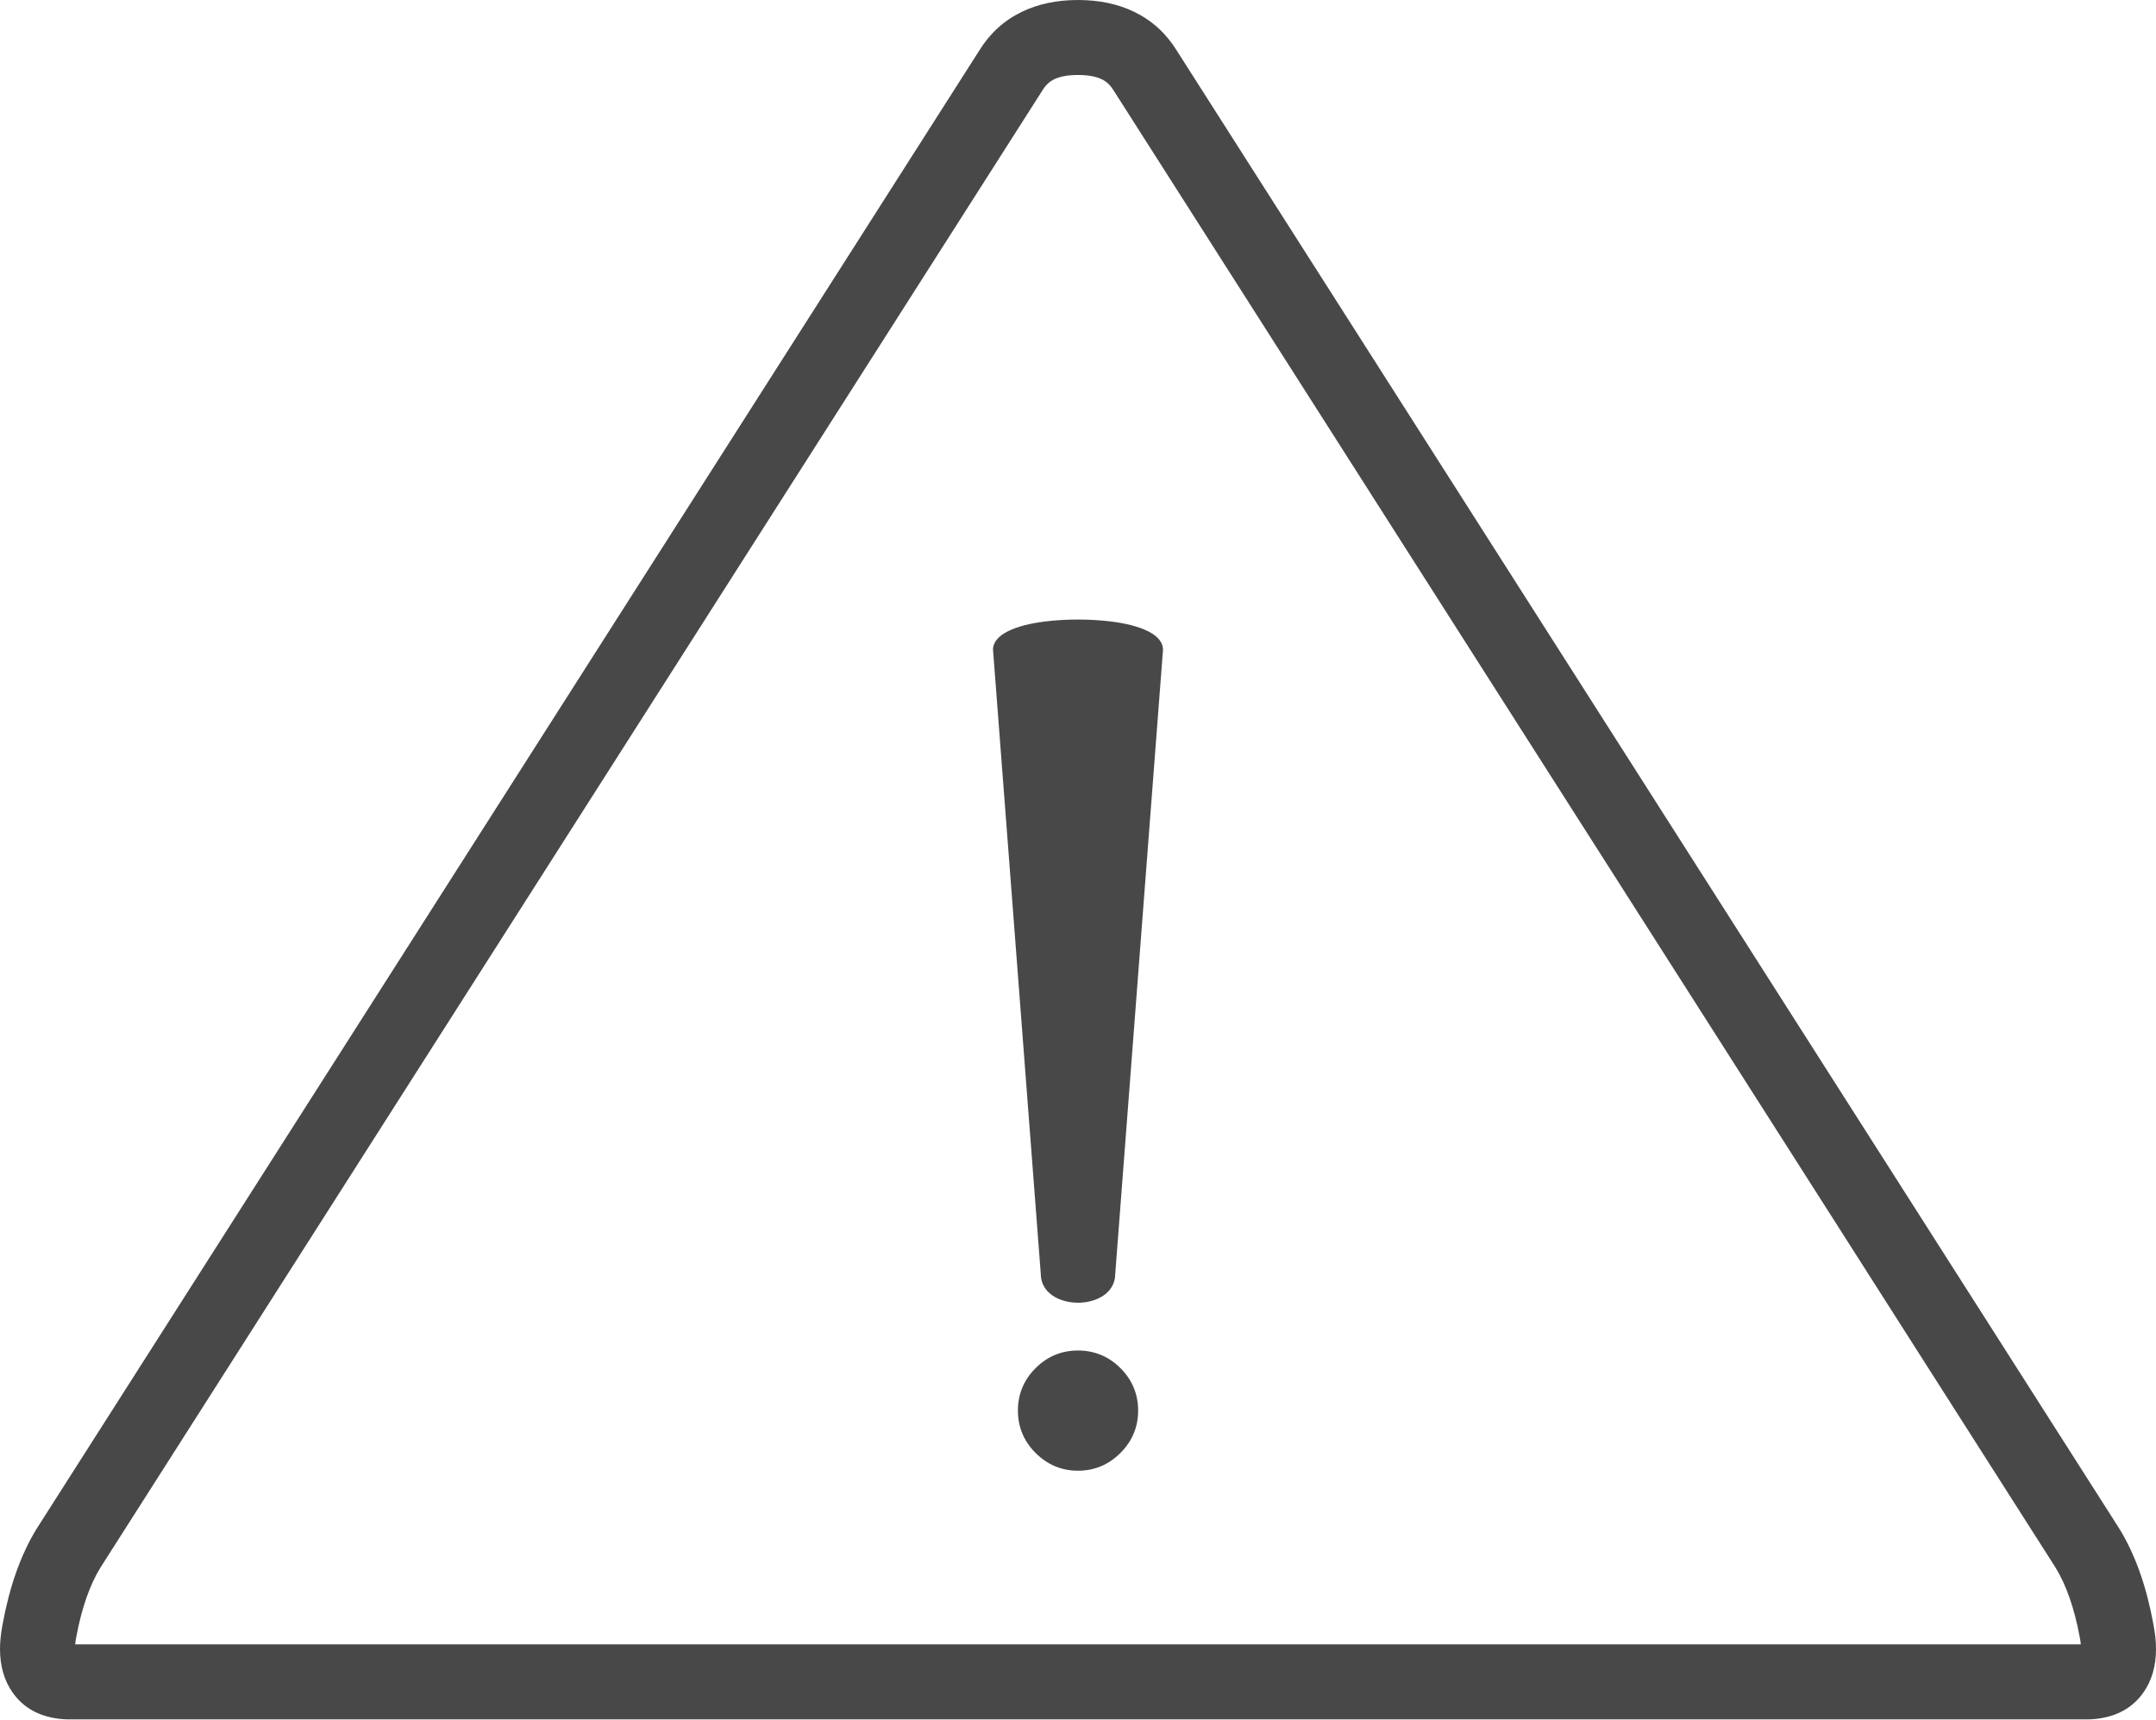
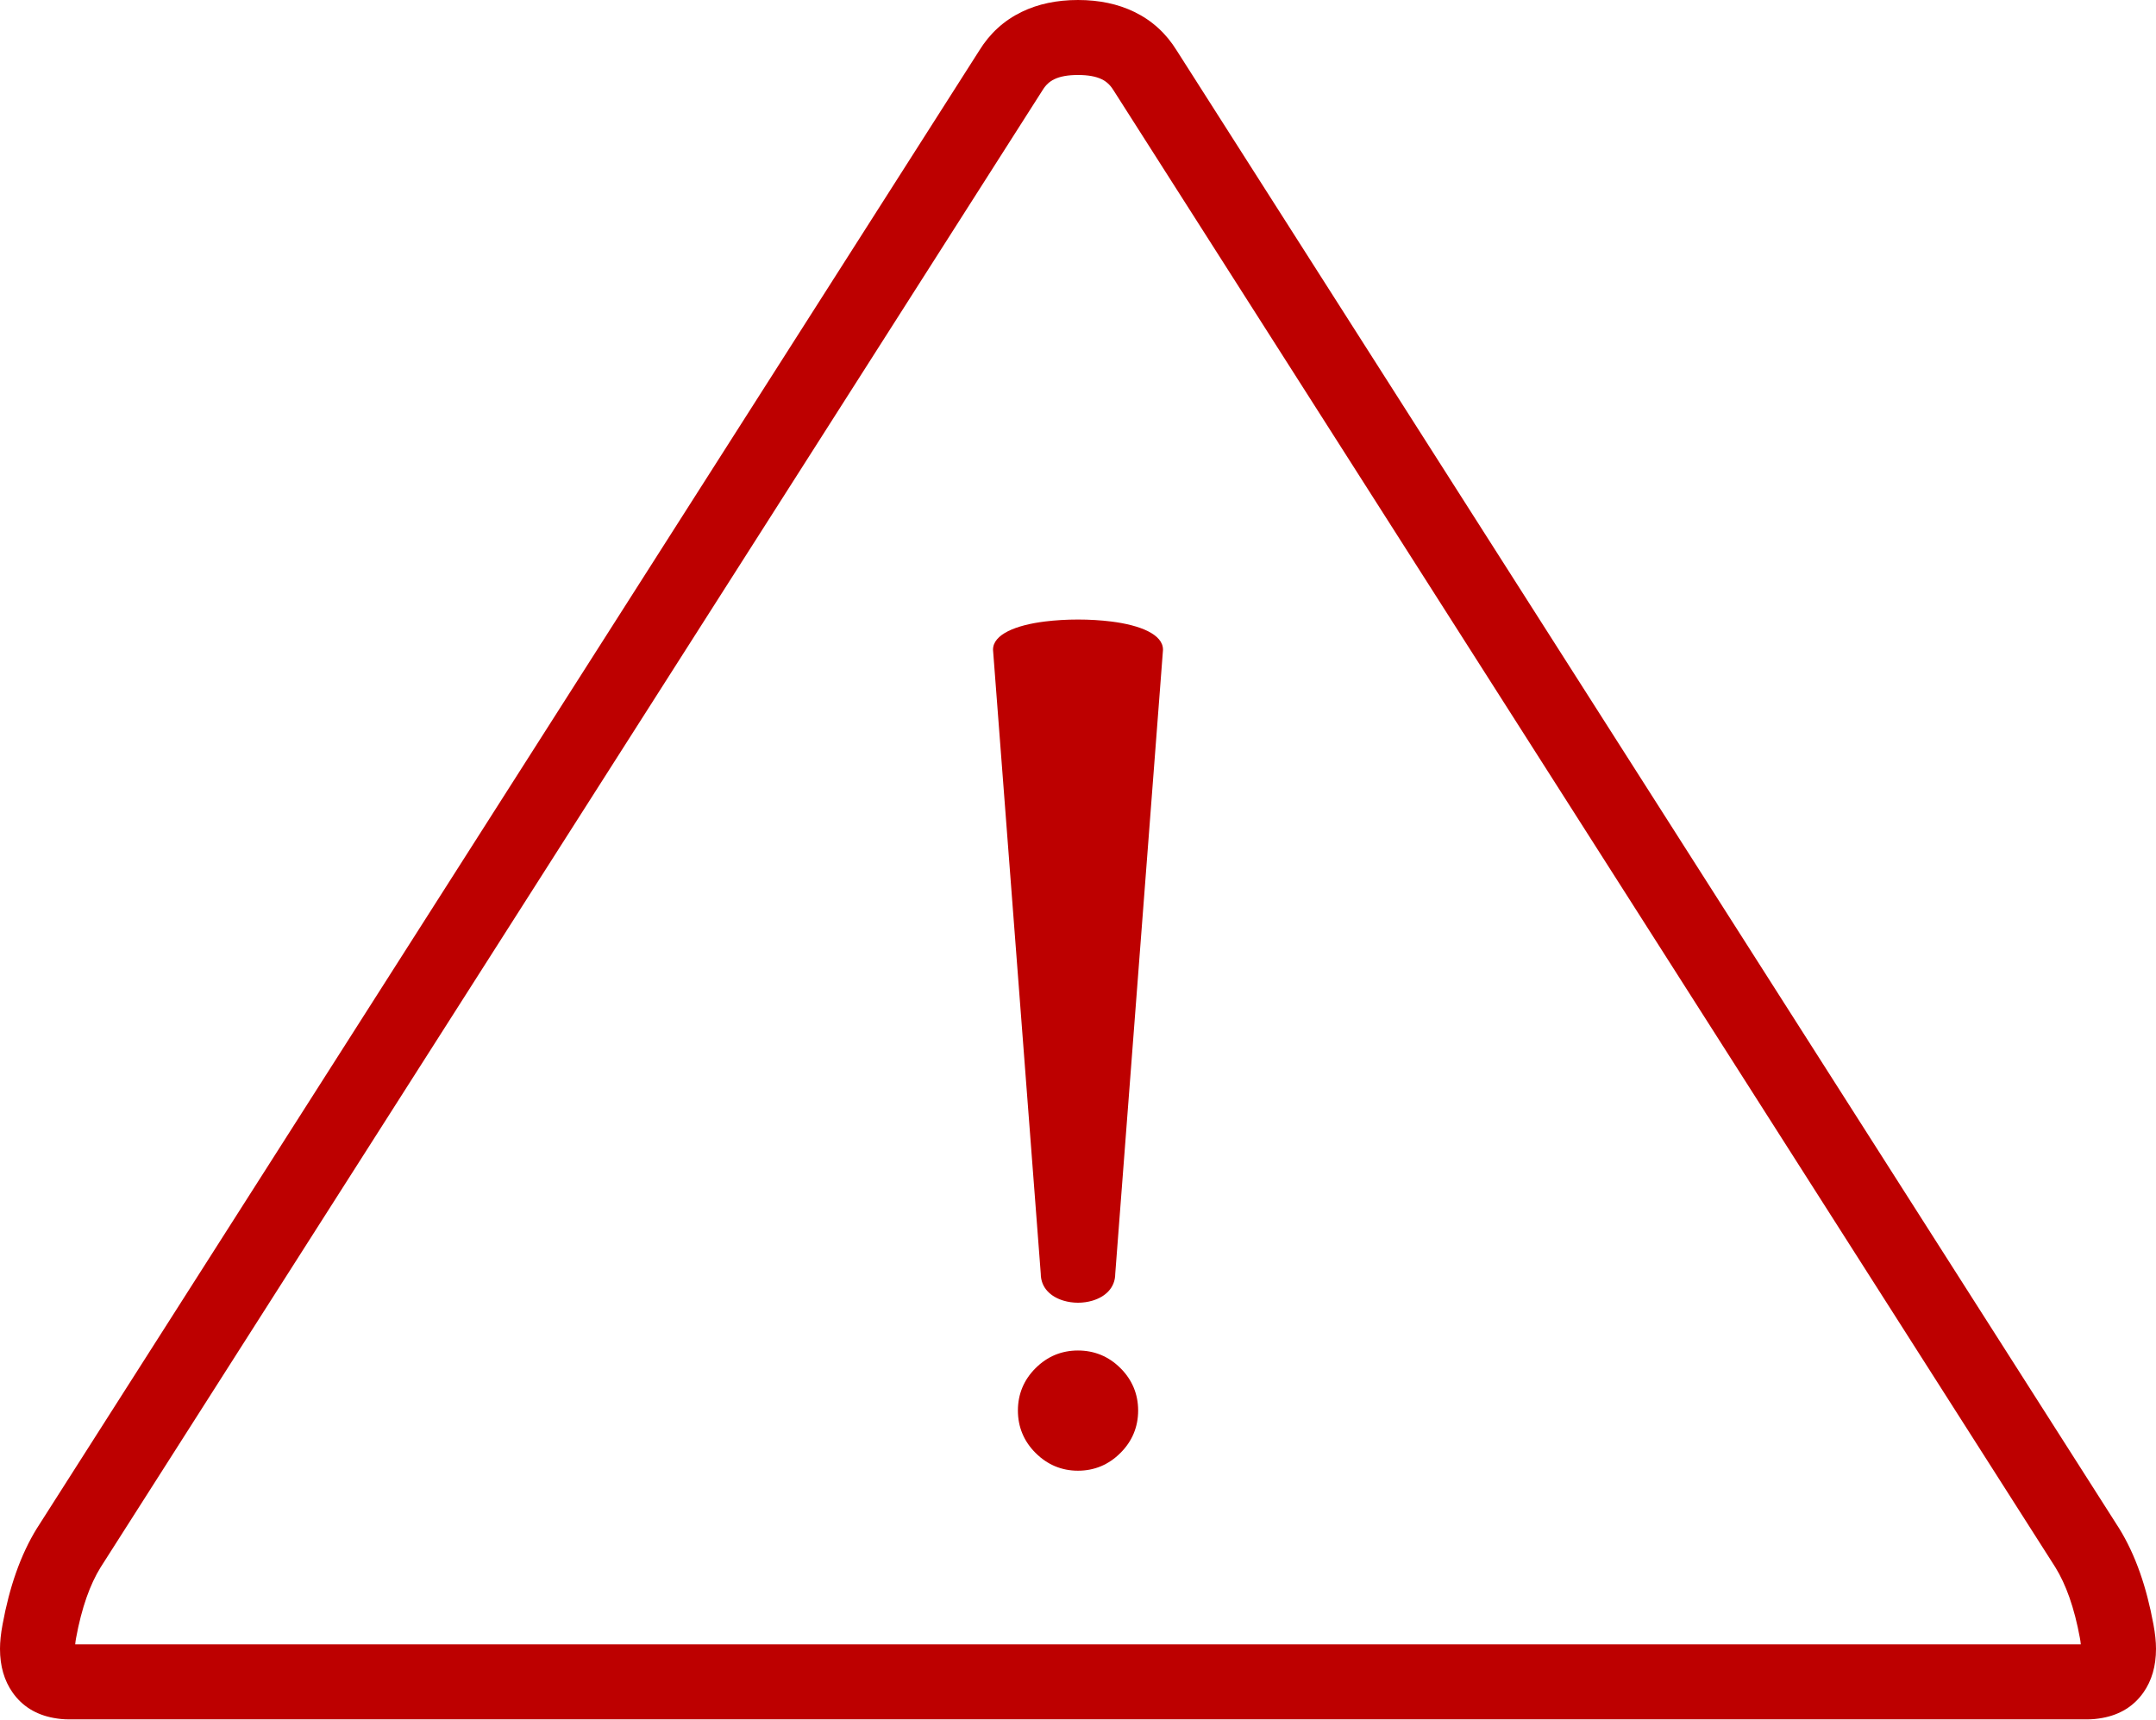
- <svg xmlns="http://www.w3.org/2000/svg" version="1.1" id="Layer_1" fill="#484848" x="0px" y="0px" width="122.88px" height="98.023px" viewBox="0 0 122.88 98.023" enable-background="new 0 0 122.88 98.023" xml:space="preserve">
+ <svg xmlns="http://www.w3.org/2000/svg" version="1.1" id="Layer_1" fill="#bd0000" x="0px" y="0px" width="122.88px" height="98.023px" viewBox="0 0 122.88 98.023" enable-background="new 0 0 122.88 98.023" xml:space="preserve">
  <g>
    <path d="M58.268,81.725c-0.169-0.405-0.253-0.843-0.253-1.309c0-0.467,0.084-0.904,0.253-1.31c0.167-0.403,0.418-0.772,0.752-1.105 V78h0.001l0.001-0.001c0.333-0.333,0.703-0.585,1.105-0.753c0.406-0.168,0.843-0.253,1.31-0.253c0.47,0,0.908,0.085,1.315,0.253 c0.397,0.165,0.762,0.41,1.091,0.736c0.006,0.005,0.012,0.011,0.018,0.017c0.334,0.333,0.584,0.702,0.753,1.107 s0.254,0.843,0.254,1.31c0,0.466-0.085,0.903-0.254,1.309c-0.168,0.404-0.419,0.773-0.753,1.106 c-0.335,0.336-0.706,0.59-1.112,0.76c-0.405,0.169-0.843,0.255-1.312,0.255c-0.466,0-0.903-0.086-1.307-0.256 c-0.396-0.166-0.761-0.413-1.091-0.74c-0.006-0.005-0.012-0.011-0.019-0.018C58.687,82.499,58.436,82.13,58.268,81.725 L58.268,81.725z M63.44,5.113c-0.166-0.268-0.38-0.465-0.643-0.593c-0.336-0.164-0.789-0.245-1.358-0.245s-1.021,0.081-1.357,0.245 c-0.263,0.128-0.478,0.326-0.643,0.593c-0.015,0.024-0.03,0.048-0.046,0.071L5.731,89.359h0c-0.302,0.489-0.566,1.057-0.795,1.704 c-0.243,0.692-0.443,1.466-0.6,2.322c-0.023,0.125-0.04,0.246-0.05,0.362h114.307c-0.01-0.116-0.026-0.237-0.05-0.362 c-0.157-0.856-0.356-1.63-0.6-2.322c-0.229-0.647-0.493-1.215-0.795-1.704l-0.011-0.018L63.458,5.138L63.44,5.113L63.44,5.113 L63.44,5.113z M64.651,0.679c1.006,0.489,1.809,1.22,2.413,2.197v0l53.663,84.175c0.016,0.023,0.031,0.047,0.046,0.071 c0.468,0.756,0.865,1.602,1.195,2.539c0.314,0.893,0.569,1.878,0.768,2.956c0.097,0.52,0.144,0.98,0.144,1.385 c0,0.98-0.24,1.811-0.717,2.488c-0.549,0.779-1.327,1.264-2.33,1.449c-0.3,0.056-0.59,0.084-0.872,0.084H3.919 c-0.282,0-0.572-0.028-0.872-0.084c-1.003-0.186-1.782-0.67-2.33-1.449C0.241,95.813,0,94.982,0,94.002 c0-0.404,0.048-0.865,0.145-1.385c0.198-1.078,0.453-2.063,0.768-2.956c0.33-0.938,0.728-1.783,1.195-2.539l0.001,0.001 l0.016-0.026L55.805,2.894l0.011-0.018c0.604-0.977,1.407-1.708,2.413-2.197C59.162,0.226,60.231,0,61.44,0 C62.649,0,63.718,0.226,64.651,0.679L64.651,0.679z M63.563,72.619c-0.004,0.805-0.57,1.313-1.295,1.531 c-0.263,0.079-0.546,0.119-0.827,0.119s-0.564-0.04-0.828-0.119c-0.724-0.218-1.291-0.727-1.295-1.531l-2.72-35.558 c0-0.008-0.001-0.016-0.001-0.024l0,0c0-0.871,1.297-1.399,2.957-1.605c0.597-0.074,1.242-0.112,1.887-0.112 s1.29,0.038,1.887,0.112c1.66,0.207,2.956,0.735,2.956,1.605c0,0.015-0.001,0.028-0.002,0.042L63.563,72.619L63.563,72.619z" />
  </g>
</svg>
